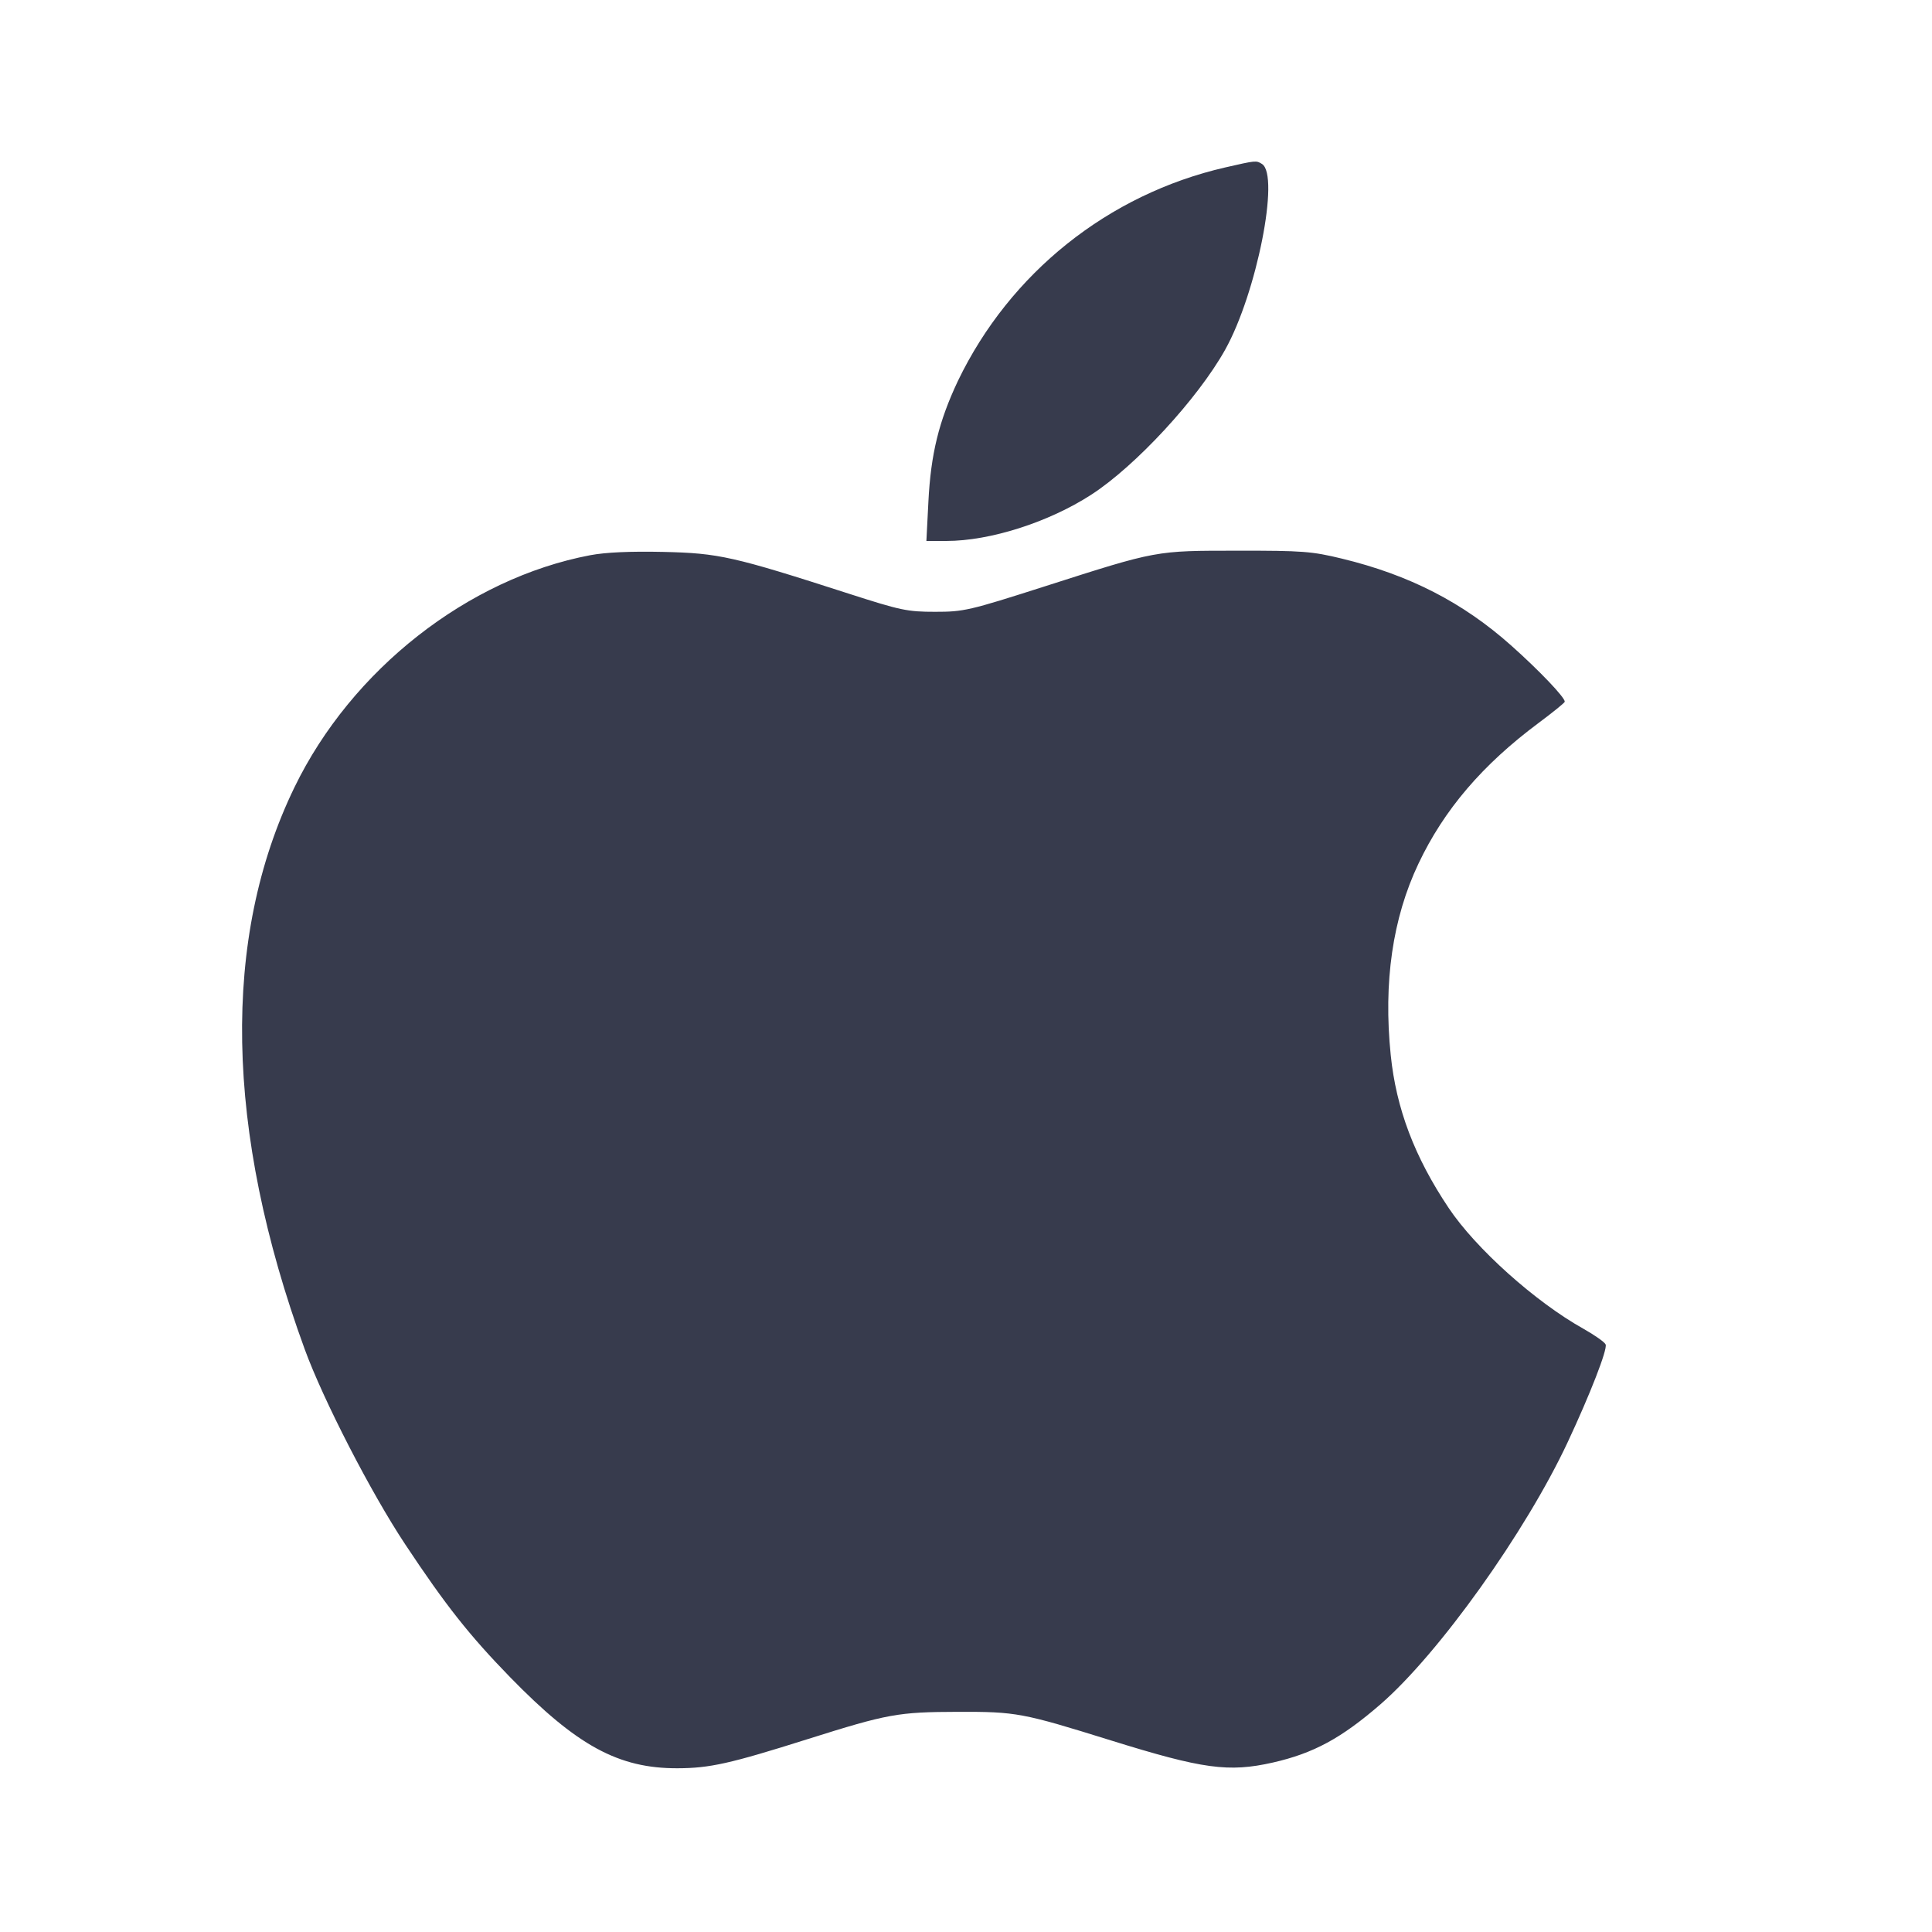
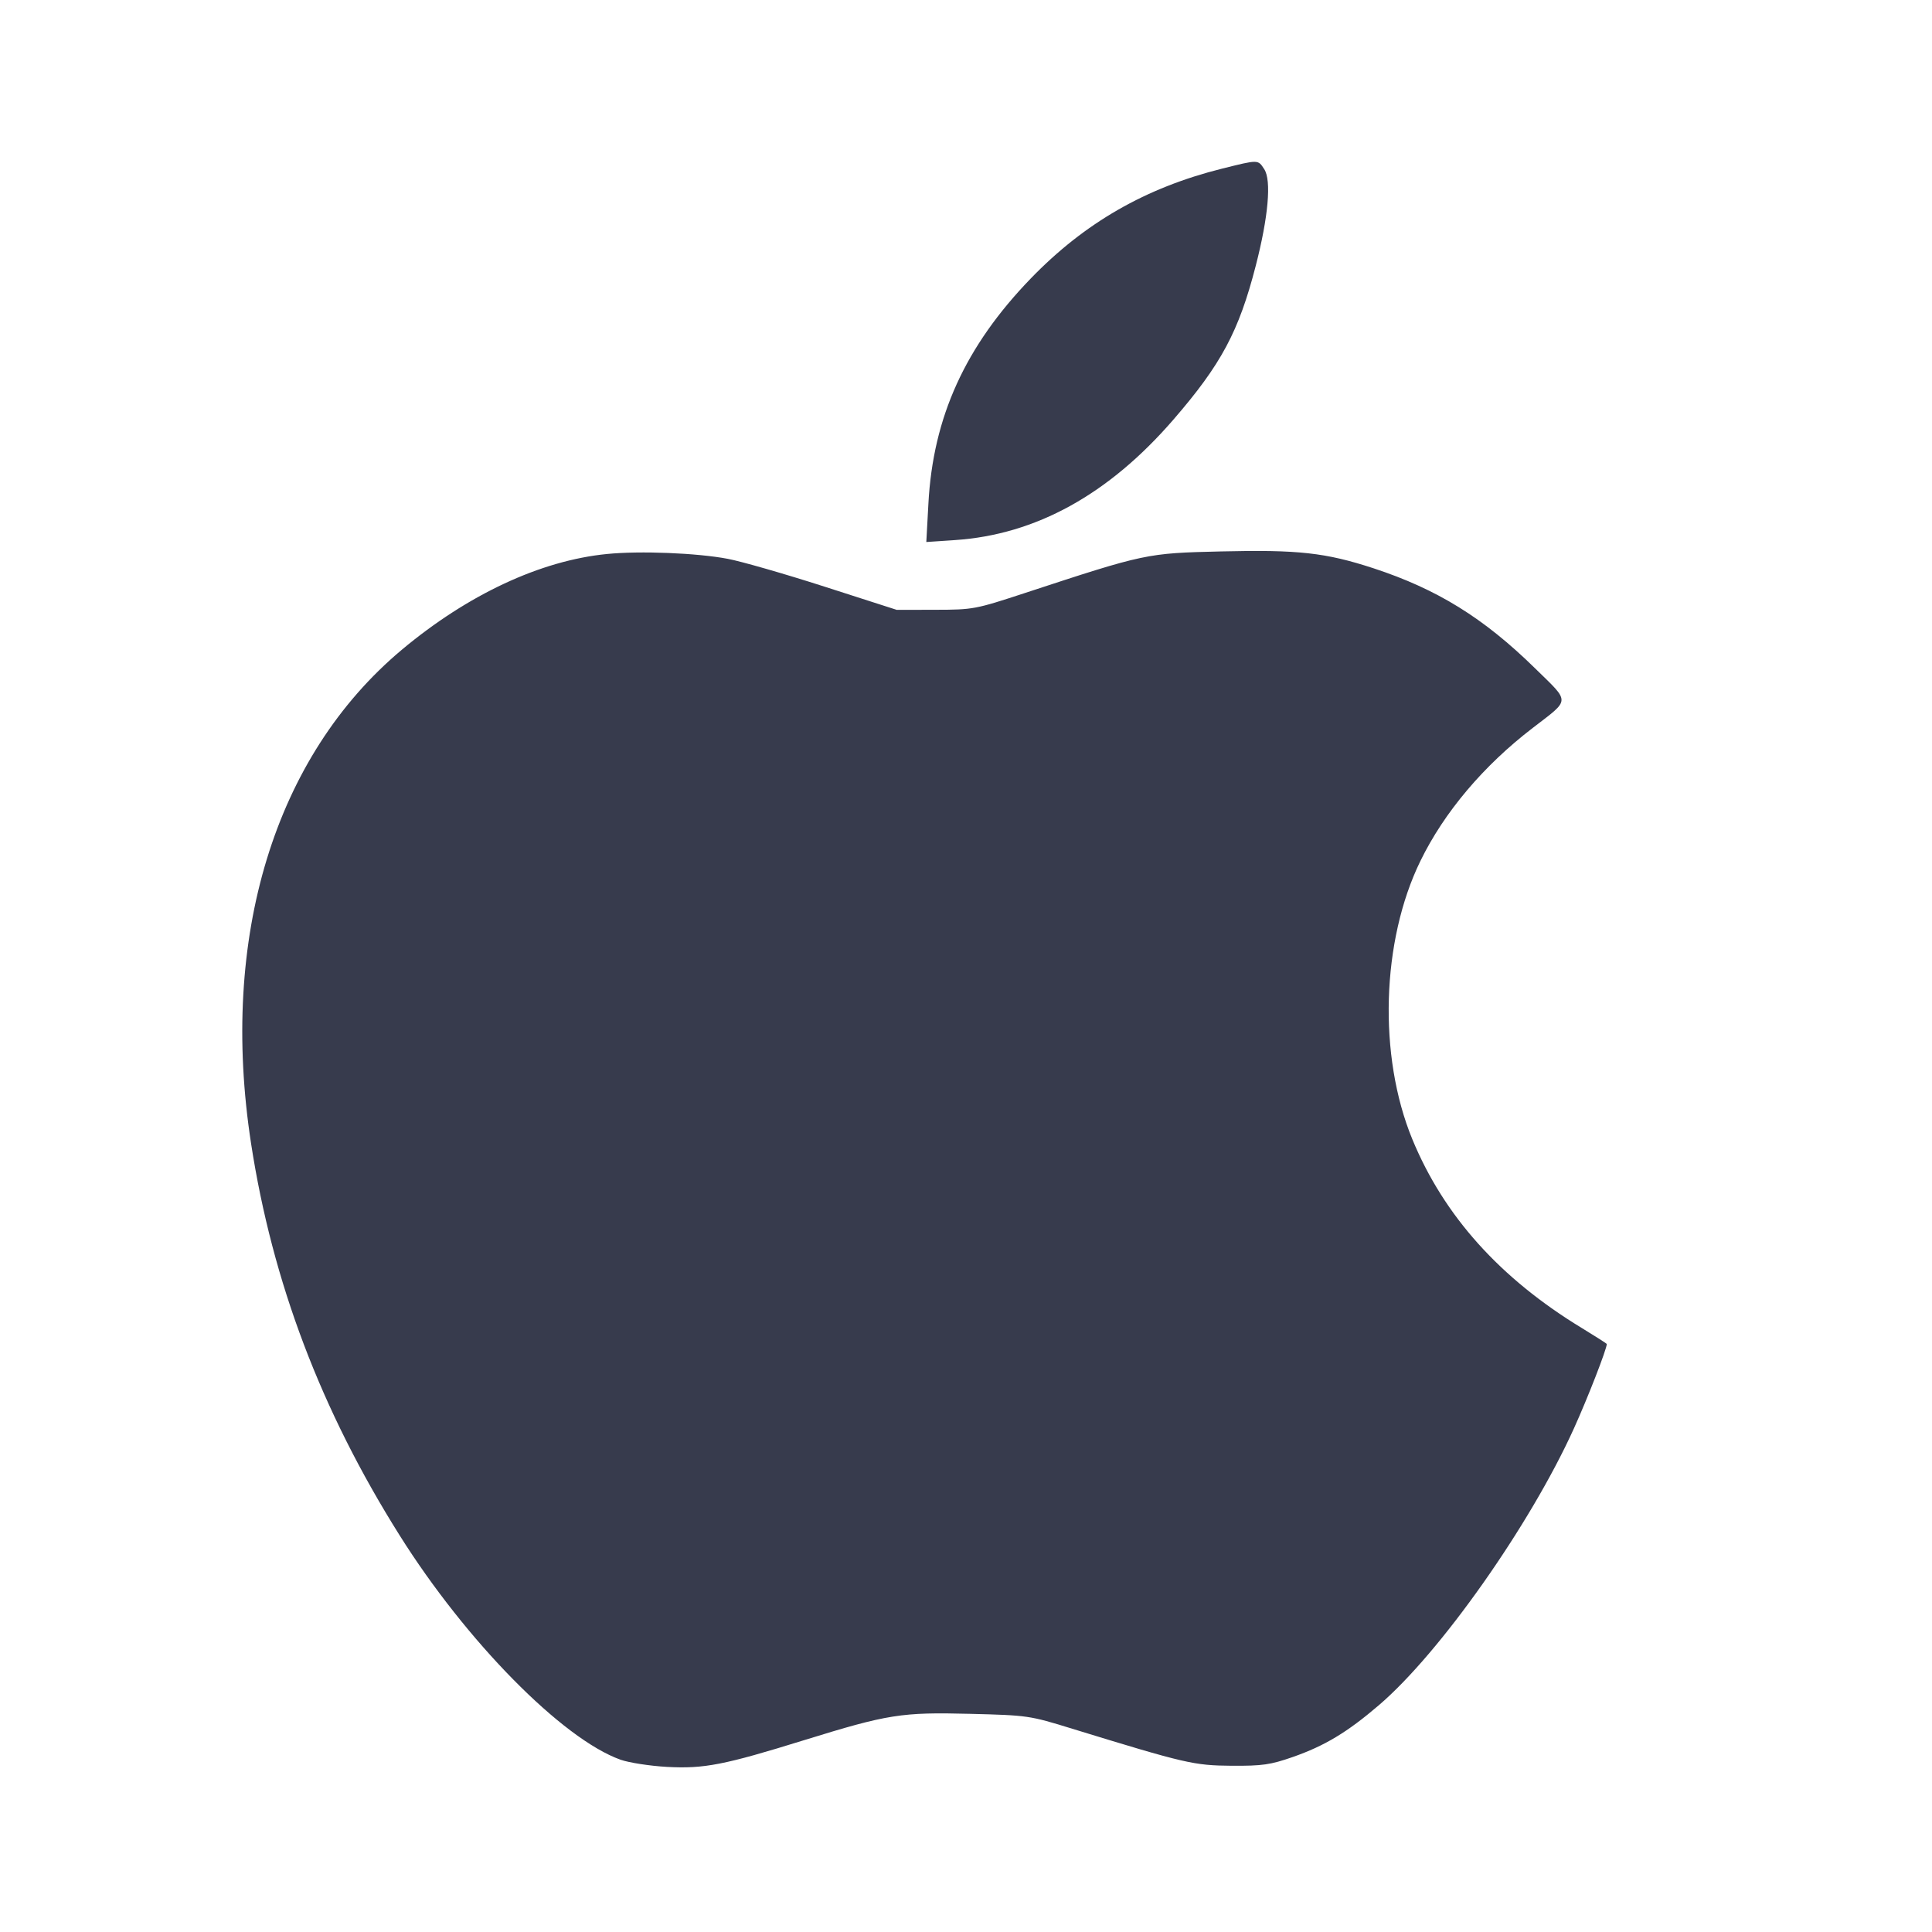
<svg xmlns="http://www.w3.org/2000/svg" width="24" height="24" fill="none">
-   <path d="M15.22 2.08a4.903 4.903 0 0 0-3.32 2.651c-.237.502-.337.908-.367 1.499l-.025.49h.248c.543 0 1.27-.232 1.799-.574.551-.356 1.324-1.193 1.664-1.801.391-.7.682-2.166.458-2.308-.072-.045-.072-.045-.457.043M7.332 6.897c-1.519.288-2.964 1.421-3.673 2.881-.91 1.873-.867 4.261.126 6.982.231.632.823 1.783 1.249 2.425.502.757.797 1.13 1.302 1.649.831.853 1.348 1.134 2.079 1.132.402-.001.653-.057 1.618-.362.996-.314 1.12-.337 1.867-.339.725-.002.802.013 1.9.355 1.144.356 1.462.399 2.012.275.505-.115.849-.301 1.336-.723.725-.629 1.805-2.141 2.328-3.26.277-.592.494-1.149.47-1.21-.01-.028-.135-.116-.275-.195-.598-.334-1.338-.997-1.675-1.501-.425-.635-.652-1.235-.72-1.901-.092-.903.023-1.699.345-2.377.317-.669.794-1.228 1.493-1.748.177-.132.323-.25.324-.263.004-.051-.315-.386-.664-.697-.602-.537-1.267-.878-2.106-1.081-.371-.09-.488-.099-1.288-.098-1.031 0-.999-.006-2.395.441-.95.304-1.012.318-1.369.318-.344 0-.428-.018-1.065-.223-1.448-.467-1.62-.505-2.311-.521-.411-.009-.717.005-.908.041" fill="#373B4D" fill-rule="evenodd" />
+   <path d="M15.180 2.095 C 14.232 2.332,13.474 2.767,12.804 3.460 C 11.991 4.301,11.590 5.181,11.533 6.256 L 11.507 6.733 11.864 6.709 C 12.867 6.642,13.773 6.142,14.577 5.212 C 15.170 4.527,15.389 4.118,15.599 3.303 C 15.756 2.696,15.796 2.240,15.705 2.102 C 15.626 1.981,15.637 1.981,15.180 2.095 M7.540 6.882 C 6.715 6.963,5.811 7.386,4.992 8.071 C 3.410 9.396,2.724 11.643,3.119 14.206 C 3.384 15.927,3.989 17.522,4.964 19.072 C 5.791 20.389,6.986 21.602,7.709 21.860 C 7.814 21.897,8.073 21.937,8.285 21.949 C 8.746 21.974,8.993 21.926,9.992 21.616 C 11.029 21.295,11.197 21.268,12.053 21.290 C 12.768 21.308,12.789 21.311,13.320 21.475 C 14.730 21.908,14.830 21.931,15.300 21.935 C 15.683 21.937,15.781 21.923,16.060 21.826 C 16.456 21.687,16.733 21.521,17.126 21.185 C 17.887 20.536,19.009 18.944,19.553 17.742 C 19.725 17.362,19.960 16.758,19.960 16.696 C 19.960 16.690,19.821 16.602,19.651 16.498 C 18.635 15.881,17.936 15.103,17.544 14.151 C 17.118 13.116,17.160 11.688,17.645 10.695 C 17.940 10.090,18.428 9.512,19.041 9.042 C 19.513 8.678,19.511 8.735,19.068 8.301 C 18.429 7.675,17.853 7.319,17.061 7.059 C 16.467 6.865,16.126 6.827,15.168 6.850 C 14.242 6.872,14.229 6.875,12.740 7.364 C 12.113 7.570,12.090 7.574,11.620 7.575 L 11.140 7.576 10.241 7.287 C 9.746 7.128,9.206 6.973,9.041 6.942 C 8.657 6.869,7.952 6.841,7.540 6.882 " fill="#373B4D" stroke="none" fill-rule="evenodd" />
</svg>
